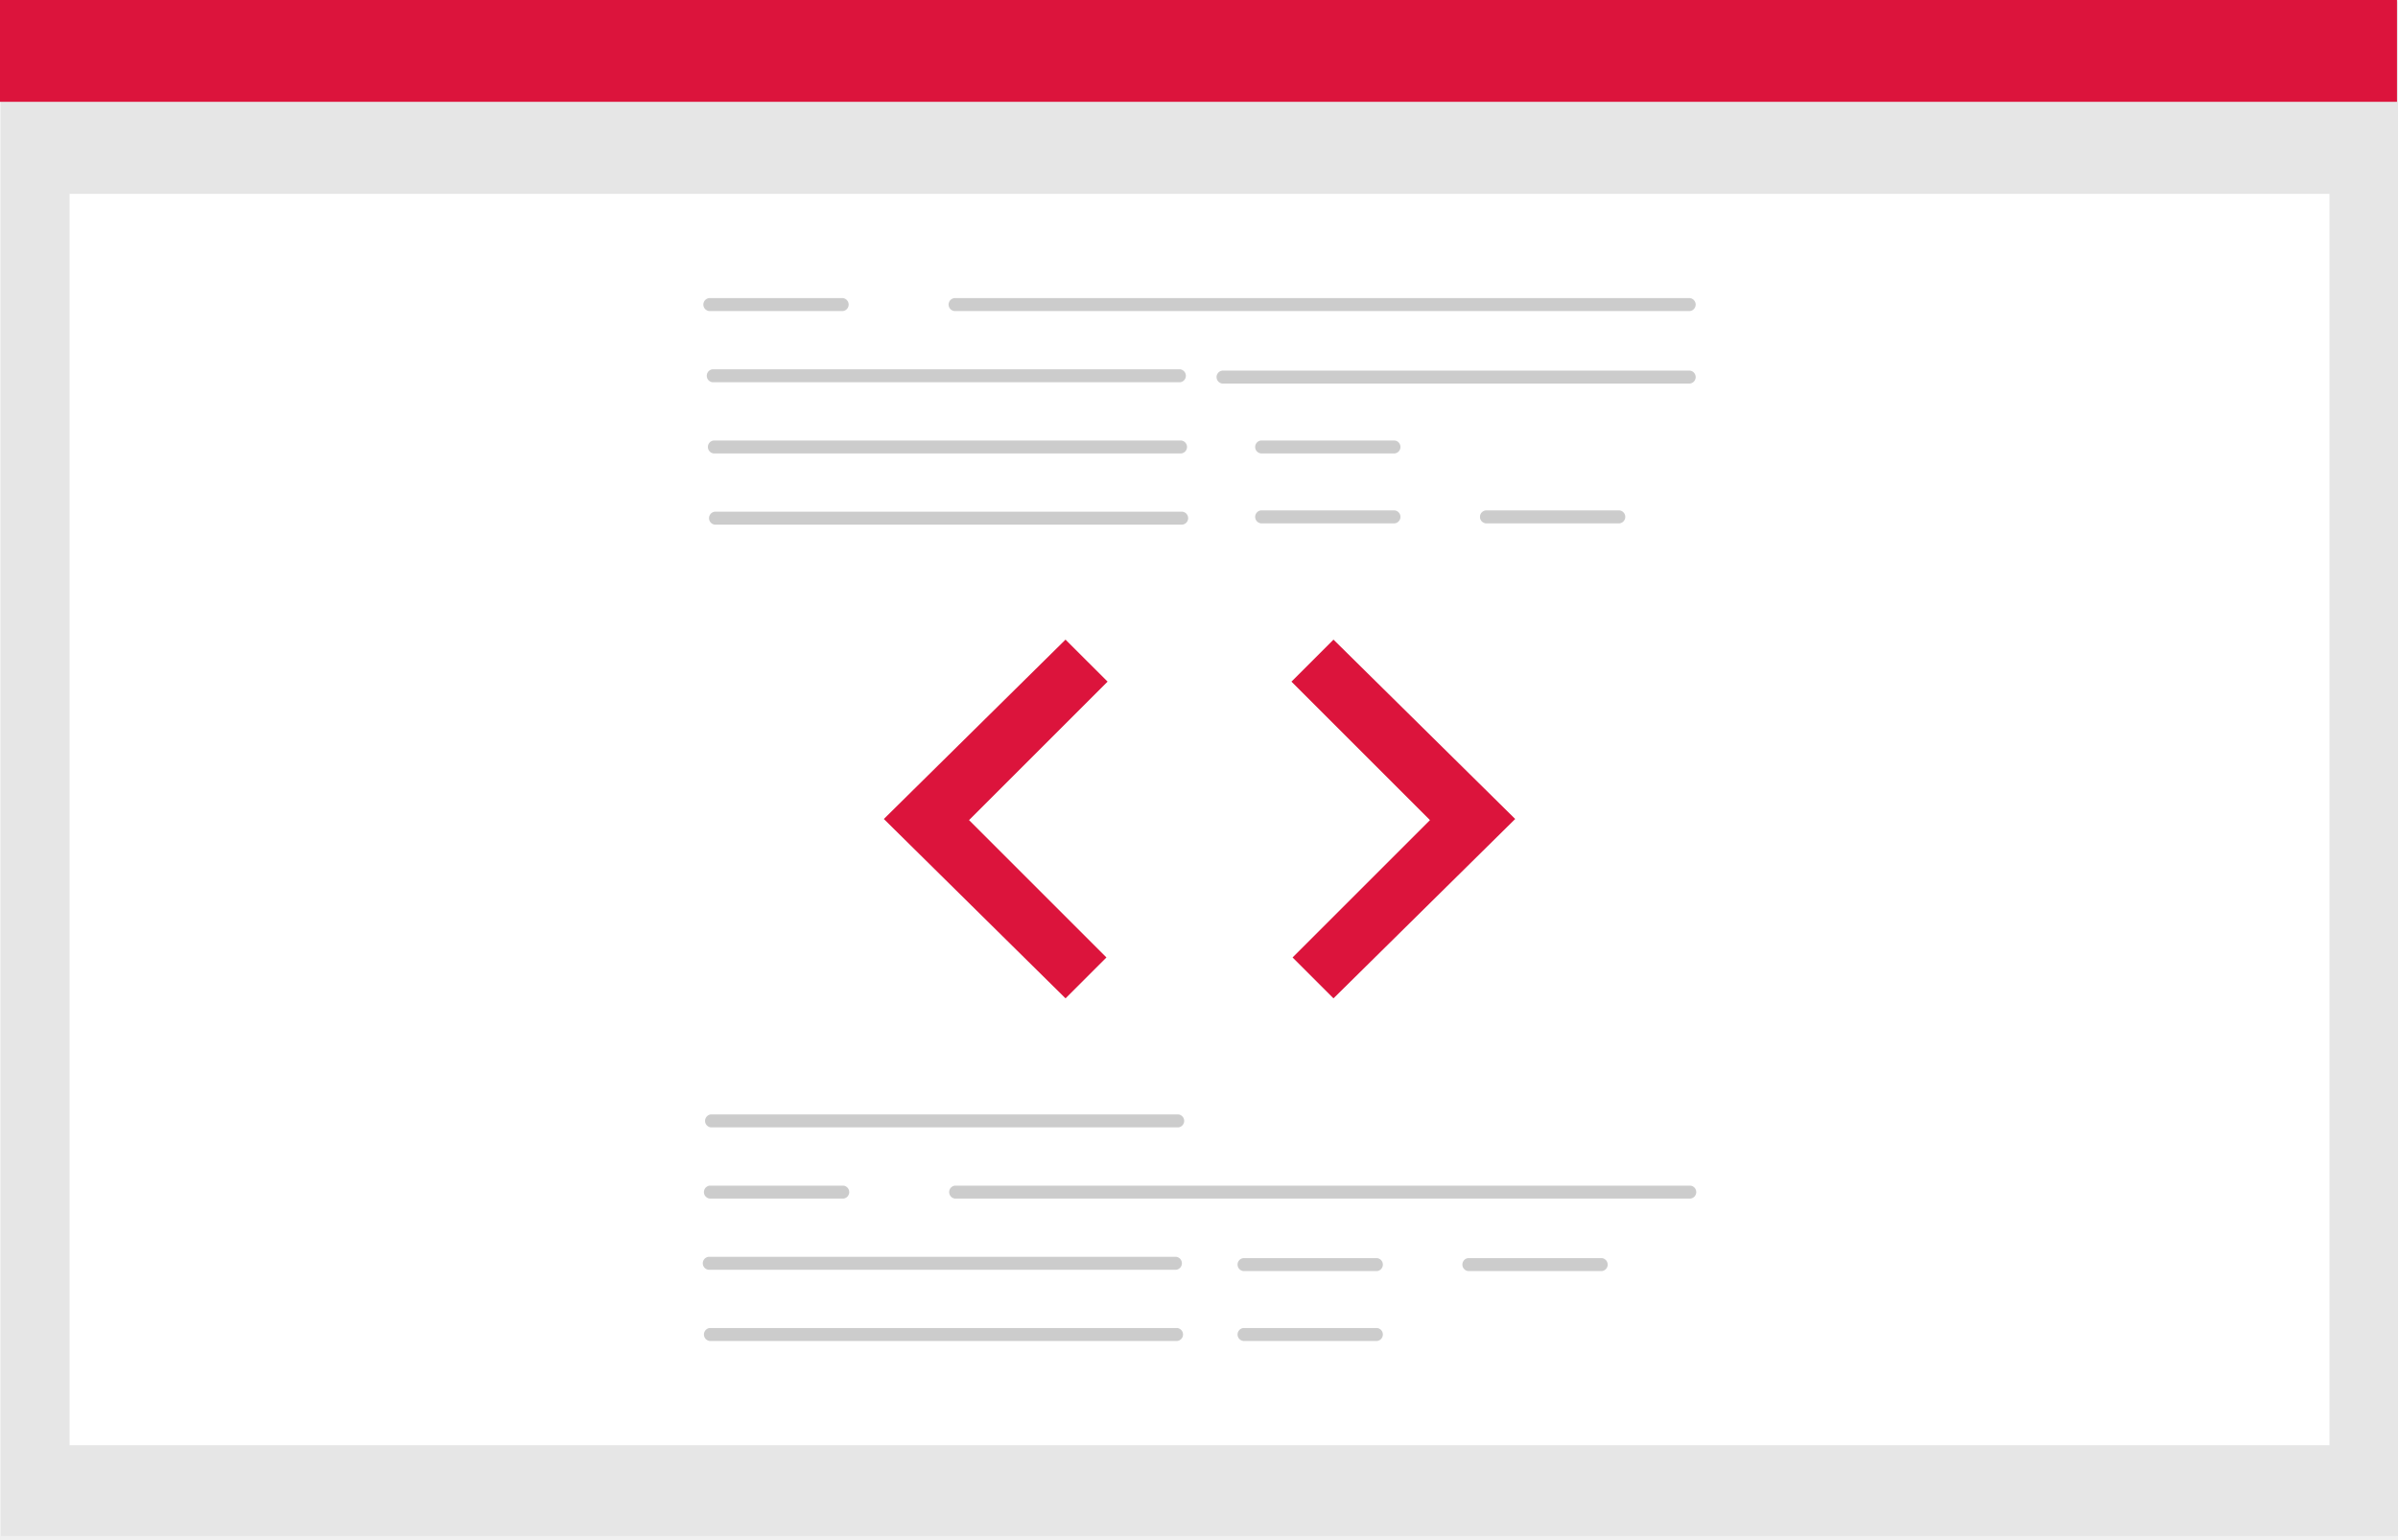
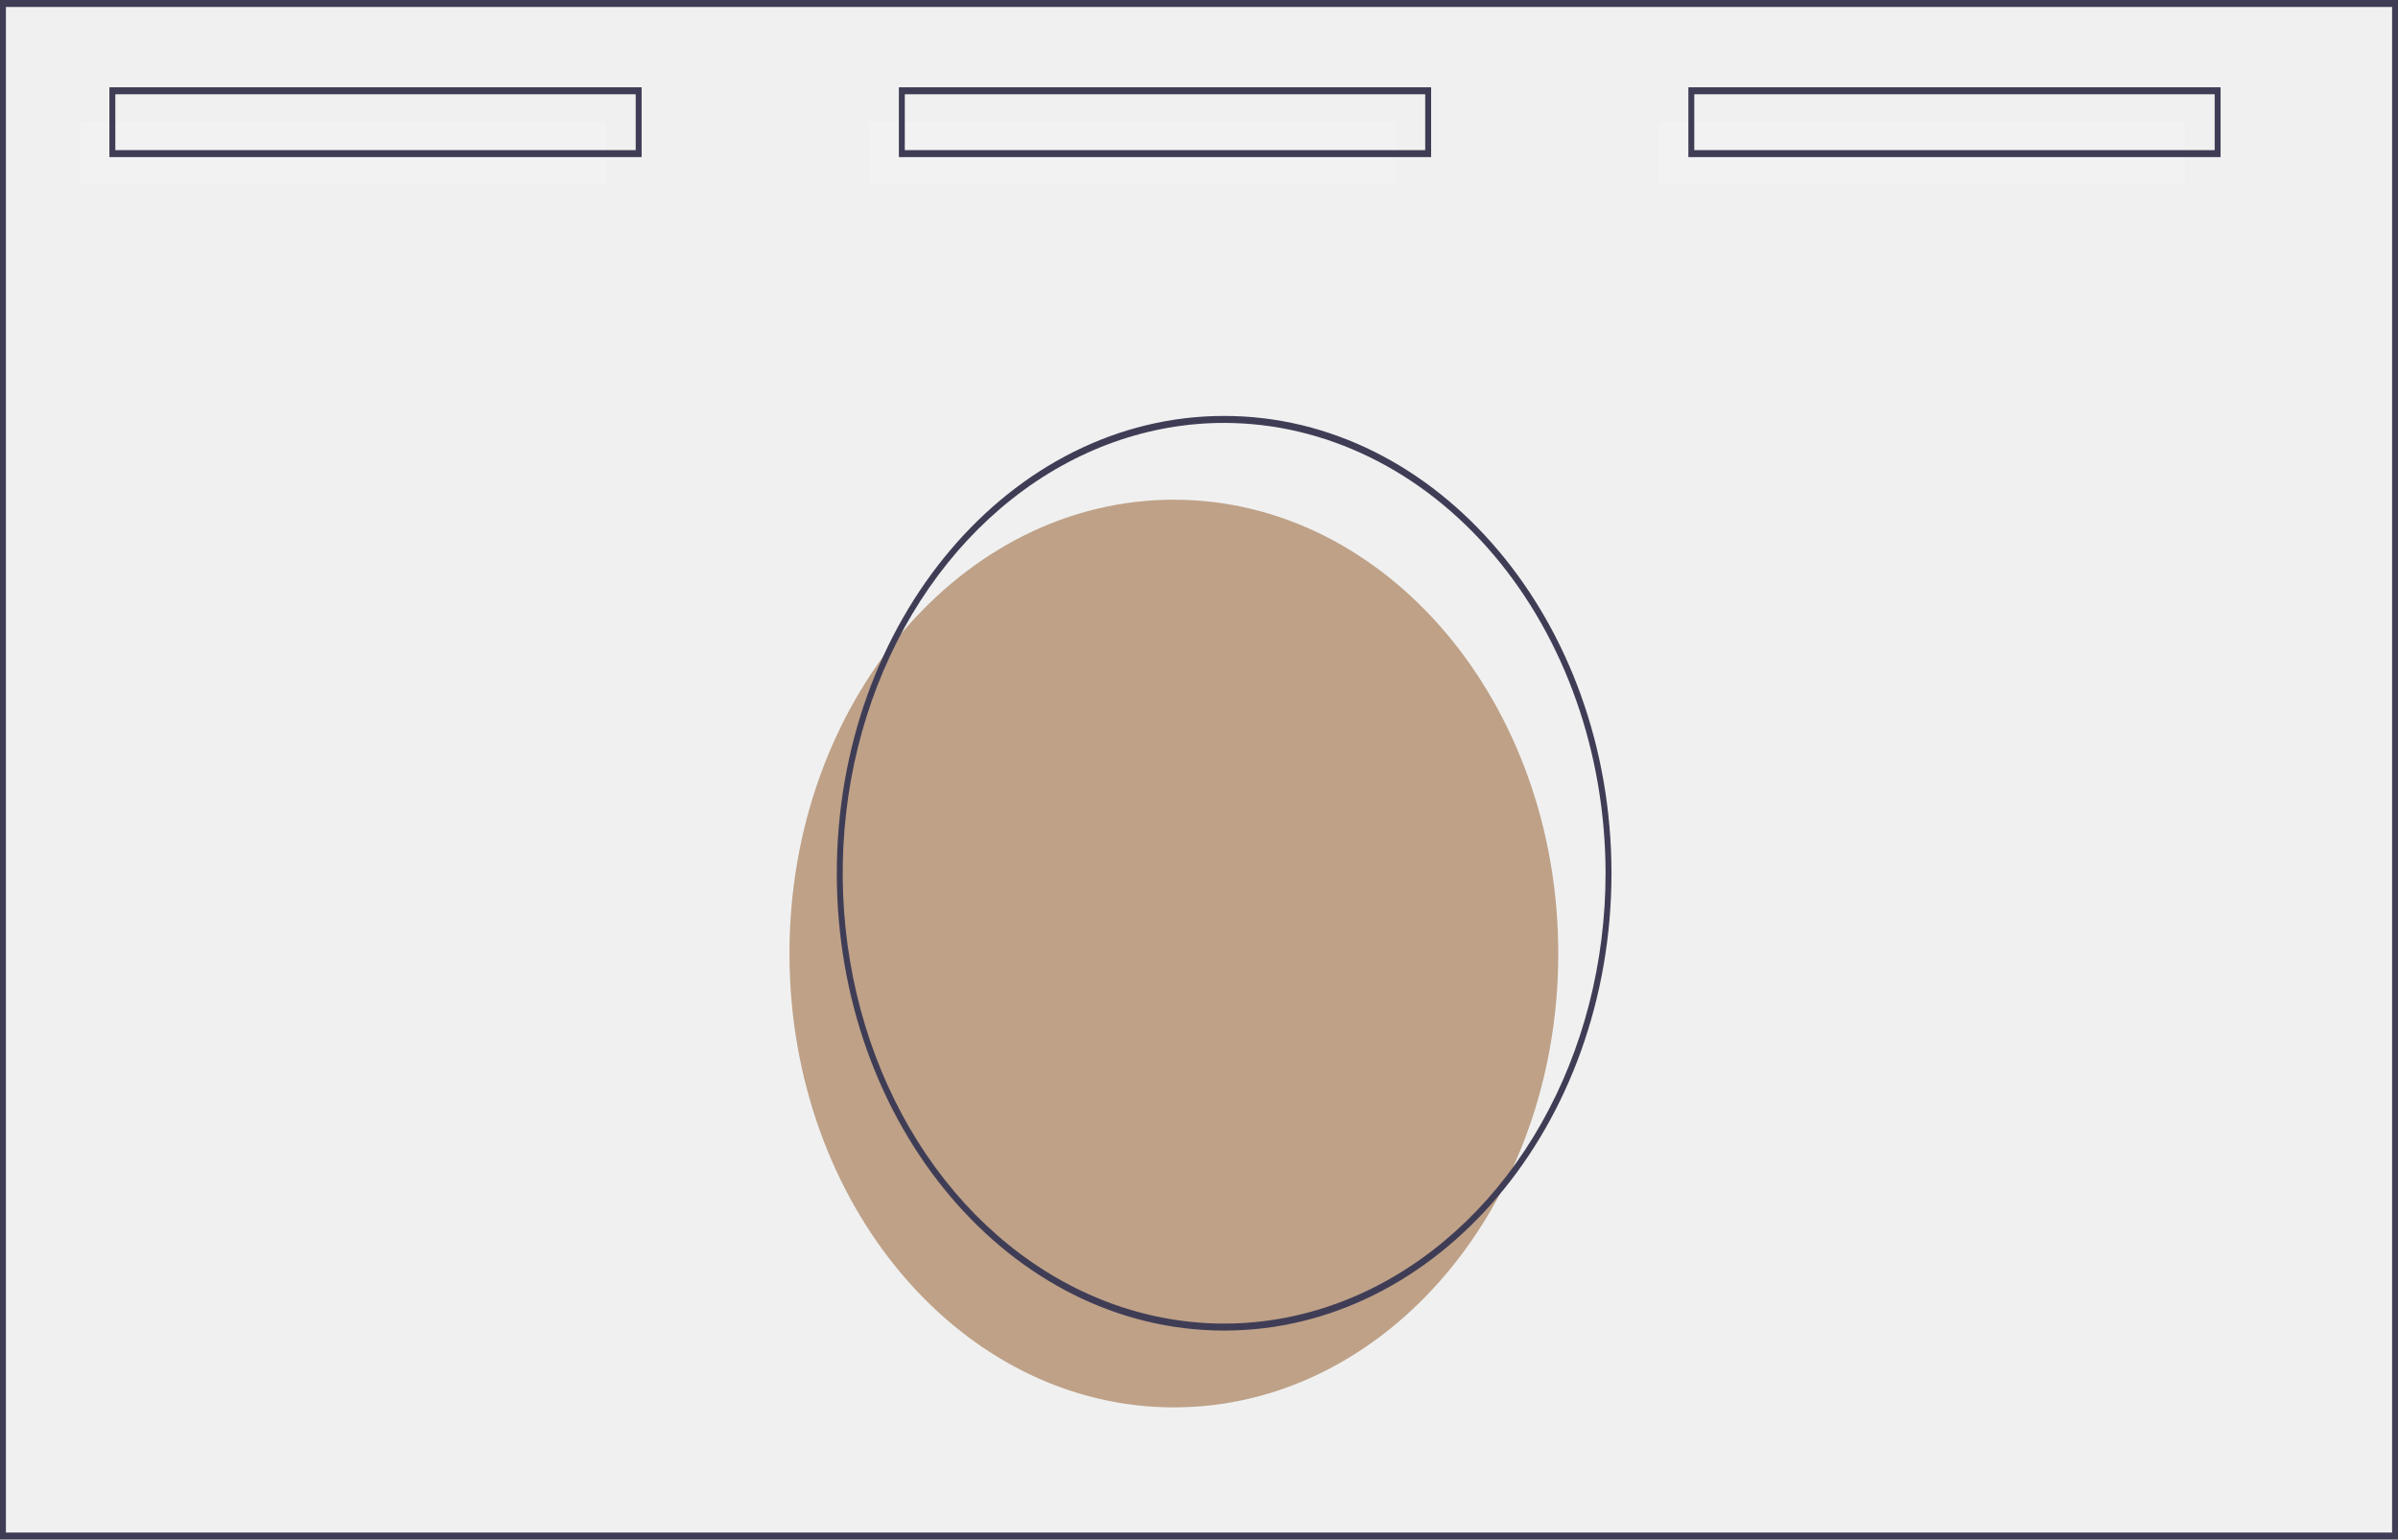
<svg xmlns="http://www.w3.org/2000/svg" width="109" height="70" viewBox="0 0 109 70" fill="none">
-   <g id="Group 6">
-     <path id="Vector" d="M109 0.062H0.046V69.84H109V0.062Z" fill="#E6E6E6" />
-     <path id="Vector_2" d="M105.884 8.814H3.162V65.712H105.884V8.814Z" fill="white" />
-     <path id="Vector_3" d="M108.953 0H0V4.629H108.953V0Z" fill="#DC143C" />
-     <path id="Vector_4" d="M76.819 14.143H43.376C43.304 14.134 43.239 14.099 43.191 14.044C43.144 13.99 43.117 13.921 43.117 13.849C43.117 13.777 43.144 13.707 43.191 13.653C43.239 13.599 43.304 13.564 43.376 13.554H76.819C76.89 13.564 76.956 13.599 77.003 13.653C77.05 13.707 77.077 13.777 77.077 13.849C77.077 13.921 77.05 13.99 77.003 14.044C76.956 14.099 76.89 14.134 76.819 14.143Z" fill="#CCCCCC" />
-     <path id="Vector_5" d="M53.646 17.38H32.383C32.311 17.371 32.246 17.336 32.198 17.282C32.151 17.227 32.125 17.158 32.125 17.086C32.125 17.014 32.151 16.944 32.198 16.89C32.246 16.836 32.311 16.801 32.383 16.791H53.646C53.717 16.801 53.783 16.836 53.83 16.89C53.878 16.944 53.904 17.014 53.904 17.086C53.904 17.158 53.878 17.227 53.83 17.282C53.783 17.336 53.717 17.371 53.646 17.38Z" fill="#CCCCCC" />
-     <path id="Vector_6" d="M76.819 17.439H55.555C55.484 17.43 55.419 17.395 55.371 17.341C55.324 17.286 55.297 17.217 55.297 17.145C55.297 17.073 55.324 17.003 55.371 16.949C55.419 16.895 55.484 16.86 55.555 16.851H76.819C76.89 16.86 76.956 16.895 77.003 16.949C77.05 17.003 77.077 17.073 77.077 17.145C77.077 17.217 77.05 17.286 77.003 17.341C76.956 17.395 76.89 17.43 76.819 17.439H76.819Z" fill="#CCCCCC" />
-     <path id="Vector_7" d="M53.697 20.617H32.434C32.363 20.608 32.297 20.573 32.25 20.519C32.202 20.465 32.176 20.395 32.176 20.323C32.176 20.251 32.202 20.181 32.25 20.127C32.297 20.073 32.363 20.038 32.434 20.029H53.697C53.769 20.038 53.834 20.073 53.882 20.127C53.929 20.181 53.956 20.251 53.956 20.323C53.956 20.395 53.929 20.465 53.882 20.519C53.834 20.573 53.769 20.608 53.697 20.617Z" fill="#CCCCCC" />
-     <path id="Vector_8" d="M53.749 23.854H32.486C32.414 23.845 32.349 23.81 32.301 23.756C32.254 23.702 32.228 23.632 32.228 23.56C32.228 23.488 32.254 23.419 32.301 23.364C32.349 23.31 32.414 23.275 32.486 23.266H53.749C53.82 23.275 53.886 23.31 53.933 23.364C53.981 23.419 54.007 23.488 54.007 23.56C54.007 23.632 53.981 23.702 53.933 23.756C53.886 23.81 53.82 23.845 53.749 23.854Z" fill="#CCCCCC" />
-     <path id="Vector_9" d="M63.4 20.617H57.31C57.239 20.608 57.173 20.573 57.126 20.519C57.078 20.465 57.052 20.395 57.052 20.323C57.052 20.251 57.078 20.181 57.126 20.127C57.173 20.073 57.239 20.038 57.31 20.029H63.4C63.471 20.038 63.537 20.073 63.584 20.127C63.632 20.181 63.658 20.251 63.658 20.323C63.658 20.395 63.632 20.465 63.584 20.519C63.537 20.573 63.471 20.608 63.4 20.617Z" fill="#CCCCCC" />
-     <path id="Vector_10" d="M63.4 23.796H57.31C57.239 23.786 57.173 23.751 57.126 23.697C57.078 23.643 57.052 23.573 57.052 23.501C57.052 23.429 57.078 23.36 57.126 23.306C57.173 23.252 57.239 23.216 57.31 23.207H63.4C63.471 23.216 63.537 23.252 63.584 23.306C63.632 23.36 63.658 23.429 63.658 23.501C63.658 23.573 63.632 23.643 63.584 23.697C63.537 23.751 63.471 23.786 63.4 23.796Z" fill="#CCCCCC" />
-     <path id="Vector_11" d="M73.619 23.796H67.529C67.457 23.786 67.392 23.751 67.344 23.697C67.297 23.643 67.271 23.573 67.271 23.501C67.271 23.429 67.297 23.36 67.344 23.306C67.392 23.252 67.457 23.216 67.529 23.207H73.619C73.69 23.216 73.756 23.252 73.803 23.306C73.851 23.36 73.877 23.429 73.877 23.501C73.877 23.573 73.851 23.643 73.803 23.697C73.756 23.751 73.69 23.786 73.619 23.796Z" fill="#CCCCCC" />
-     <path id="Vector_12" d="M38.318 14.143H32.228C32.157 14.134 32.091 14.099 32.043 14.044C31.996 13.99 31.97 13.921 31.97 13.849C31.97 13.777 31.996 13.707 32.043 13.653C32.091 13.599 32.157 13.564 32.228 13.554H38.318C38.389 13.564 38.455 13.599 38.502 13.653C38.55 13.707 38.576 13.777 38.576 13.849C38.576 13.921 38.55 13.99 38.502 14.044C38.455 14.099 38.389 14.134 38.318 14.143Z" fill="#CCCCCC" />
-     <path id="Vector_13" d="M53.569 51.26H32.305C32.234 51.251 32.168 51.215 32.121 51.161C32.074 51.107 32.047 51.038 32.047 50.966C32.047 50.894 32.074 50.824 32.121 50.77C32.168 50.716 32.234 50.681 32.305 50.671H53.569C53.64 50.681 53.706 50.716 53.753 50.77C53.8 50.824 53.827 50.894 53.827 50.966C53.827 51.038 53.8 51.107 53.753 51.161C53.706 51.215 53.64 51.251 53.569 51.26H53.569Z" fill="#CCCCCC" />
-     <path id="Vector_14" d="M53.465 57.734H32.202C32.131 57.725 32.065 57.69 32.018 57.636C31.97 57.582 31.944 57.512 31.944 57.44C31.944 57.368 31.97 57.298 32.018 57.244C32.065 57.19 32.131 57.155 32.202 57.146H53.465C53.537 57.155 53.602 57.19 53.65 57.244C53.697 57.298 53.723 57.368 53.723 57.44C53.723 57.512 53.697 57.582 53.65 57.636C53.602 57.69 53.537 57.725 53.465 57.734H53.465Z" fill="#CCCCCC" />
-     <path id="Vector_15" d="M53.517 60.972H32.254C32.182 60.962 32.117 60.927 32.069 60.873C32.022 60.819 31.996 60.749 31.996 60.677C31.996 60.605 32.022 60.536 32.069 60.482C32.117 60.428 32.182 60.392 32.254 60.383H53.517C53.588 60.392 53.654 60.428 53.701 60.482C53.749 60.536 53.775 60.605 53.775 60.677C53.775 60.749 53.749 60.819 53.701 60.873C53.654 60.927 53.588 60.962 53.517 60.972H53.517Z" fill="#CCCCCC" />
-     <path id="Vector_16" d="M62.6 57.793H56.51C56.439 57.784 56.373 57.749 56.326 57.695C56.278 57.64 56.252 57.571 56.252 57.499C56.252 57.427 56.278 57.357 56.326 57.303C56.373 57.249 56.439 57.214 56.51 57.205H62.6C62.672 57.214 62.737 57.249 62.785 57.303C62.832 57.357 62.858 57.427 62.858 57.499C62.858 57.571 62.832 57.64 62.785 57.695C62.737 57.749 62.672 57.784 62.6 57.793Z" fill="#CCCCCC" />
-     <path id="Vector_17" d="M62.6 60.972H56.51C56.439 60.962 56.373 60.927 56.326 60.873C56.278 60.819 56.252 60.749 56.252 60.677C56.252 60.605 56.278 60.536 56.326 60.482C56.373 60.428 56.439 60.392 56.51 60.383H62.6C62.672 60.392 62.737 60.428 62.785 60.482C62.832 60.536 62.858 60.605 62.858 60.677C62.858 60.749 62.832 60.819 62.785 60.873C62.737 60.927 62.672 60.962 62.6 60.972Z" fill="#CCCCCC" />
-     <path id="Vector_18" d="M72.819 57.793H66.729C66.658 57.784 66.592 57.749 66.545 57.695C66.497 57.64 66.471 57.571 66.471 57.499C66.471 57.427 66.497 57.357 66.545 57.303C66.592 57.249 66.658 57.214 66.729 57.205H72.819C72.89 57.214 72.956 57.249 73.003 57.303C73.051 57.357 73.077 57.427 73.077 57.499C73.077 57.571 73.051 57.64 73.003 57.695C72.956 57.749 72.89 57.784 72.819 57.793Z" fill="#CCCCCC" />
-     <path id="Vector_19" d="M76.844 54.497H43.401C43.33 54.488 43.264 54.453 43.217 54.399C43.169 54.344 43.143 54.275 43.143 54.203C43.143 54.131 43.169 54.061 43.217 54.007C43.264 53.953 43.33 53.918 43.401 53.909H76.844C76.916 53.918 76.981 53.953 77.029 54.007C77.076 54.061 77.103 54.131 77.103 54.203C77.103 54.275 77.076 54.344 77.029 54.399C76.981 54.453 76.916 54.488 76.844 54.497Z" fill="#CCCCCC" />
-     <path id="Vector_20" d="M38.344 54.497H32.254C32.182 54.488 32.117 54.453 32.069 54.399C32.022 54.344 31.996 54.275 31.996 54.203C31.996 54.131 32.022 54.061 32.069 54.007C32.117 53.953 32.182 53.918 32.254 53.909H38.344C38.415 53.918 38.481 53.953 38.528 54.007C38.575 54.061 38.602 54.131 38.602 54.203C38.602 54.275 38.575 54.344 38.528 54.399C38.481 54.453 38.415 54.488 38.344 54.497Z" fill="#CCCCCC" />
-     <path id="Vector_21" d="M48.433 29.084L40.176 37.238L48.433 45.392L50.291 43.534L44.046 37.289L50.343 30.993L48.433 29.084Z" fill="#E6E6E6" />
-     <path id="Vector_22" d="M60.613 29.084L68.871 37.238L60.613 45.392L58.755 43.534L65 37.289L58.704 30.993L60.613 29.084Z" fill="#E6E6E6" />
-     <path id="Vector_23" d="M48.433 29.084L40.176 37.238L48.433 45.392L50.291 43.534L44.046 37.289L50.343 30.993L48.433 29.084Z" fill="#DC143C" />
-     <path id="Vector_24" d="M60.613 29.084L68.871 37.238L60.613 45.392L58.755 43.534L65 37.289L58.704 30.993L60.613 29.084Z" fill="#DC143C" />
+   <g id="devLogo">
+     <path id="Vector" d="M53.358 63.991C63.007 63.991 70.83 54.753 70.83 43.356C70.83 31.96 63.007 22.721 53.358 22.721C43.708 22.721 35.885 31.96 35.885 43.356C35.885 54.753 43.708 63.991 53.358 63.991Z" fill="#BEA187" />
+     <path id="Vector_2" d="M55.642 60.499C45.934 60.499 38.036 51.171 38.036 39.706C38.036 28.24 45.934 18.912 55.642 18.912C65.351 18.912 73.249 28.24 73.249 39.706C73.249 51.171 65.351 60.499 55.642 60.499ZM55.642 19.229C52.213 19.229 48.861 20.43 46.01 22.68C43.159 24.93 40.937 28.128 39.624 31.87C38.312 35.611 37.969 39.728 38.638 43.7C39.307 47.672 40.958 51.321 43.383 54.184C45.807 57.048 48.897 58.998 52.26 59.788C55.623 60.578 59.109 60.173 62.277 58.623C65.445 57.073 68.153 54.449 70.058 51.081C71.963 47.714 72.98 43.755 72.98 39.706C72.975 34.277 71.147 29.072 67.896 25.233C64.646 21.395 60.239 19.235 55.642 19.229V19.229Z" fill="#3F3D56" />
+     <path id="Vector_3" d="M109 70H0V0H109V70ZM0.269 69.683H108.731V0.317H0.269V69.683Z" fill="#3F3D56" />
+     <path id="Vector_4" d="M27.552 5.556H3.629V8.413H27.552V5.556Z" fill="#F2F2F2" />
+     <path id="Vector_5" d="M63.438 5.556H39.514V8.413H63.438V5.556Z" fill="#F2F2F2" />
+     <path id="Vector_6" d="M99.323 5.556H75.4V8.413H99.323V5.556Z" fill="#F2F2F2" />
+     <path id="Vector_7" d="M29.165 7.143H4.973V3.969H29.165V7.143ZM5.242 6.826H28.896V4.286H5.242V6.826Z" fill="#3F3D56" />
+     <path id="Vector_8" d="M65.051 7.143H40.858V3.969H65.051V7.143ZM41.127 6.826H64.782V4.286H41.127V6.826Z" fill="#3F3D56" />
+     <path id="Vector_9" d="M100.936 7.143H76.744V3.969H100.936V7.143ZM77.013 6.826H100.667V4.286H77.013V6.826Z" fill="#3F3D56" />
  </g>
</svg>
